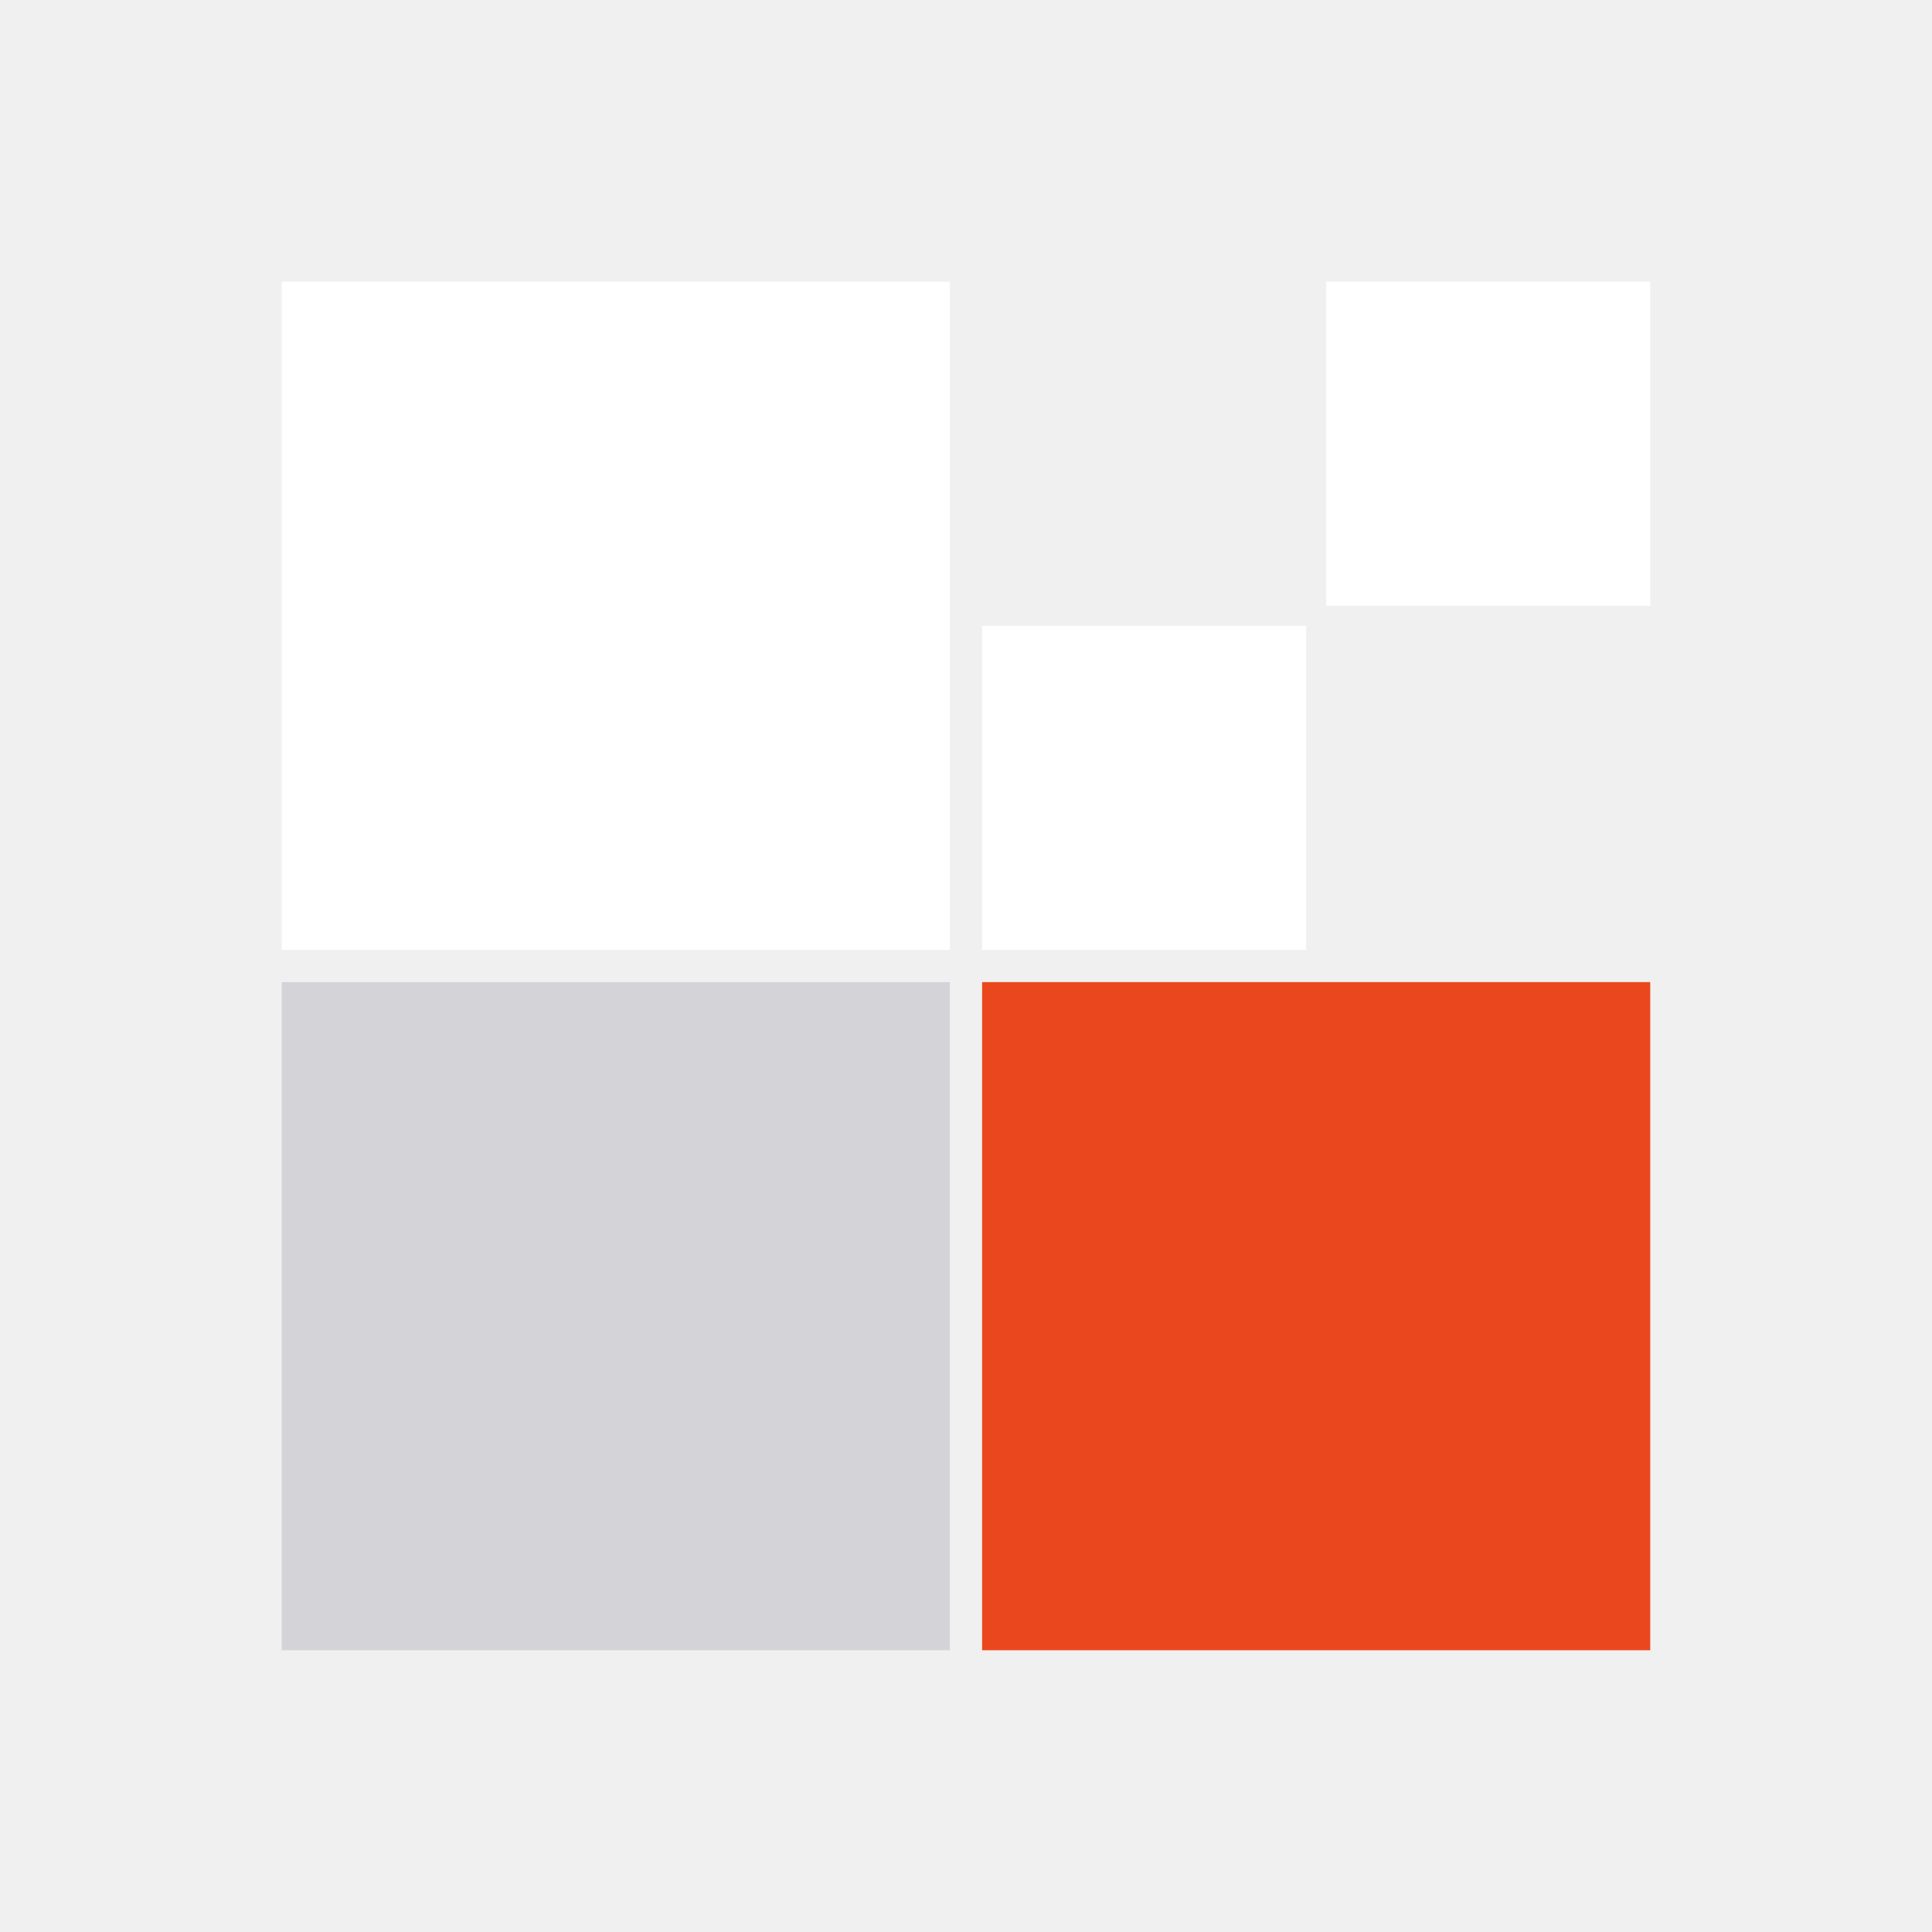
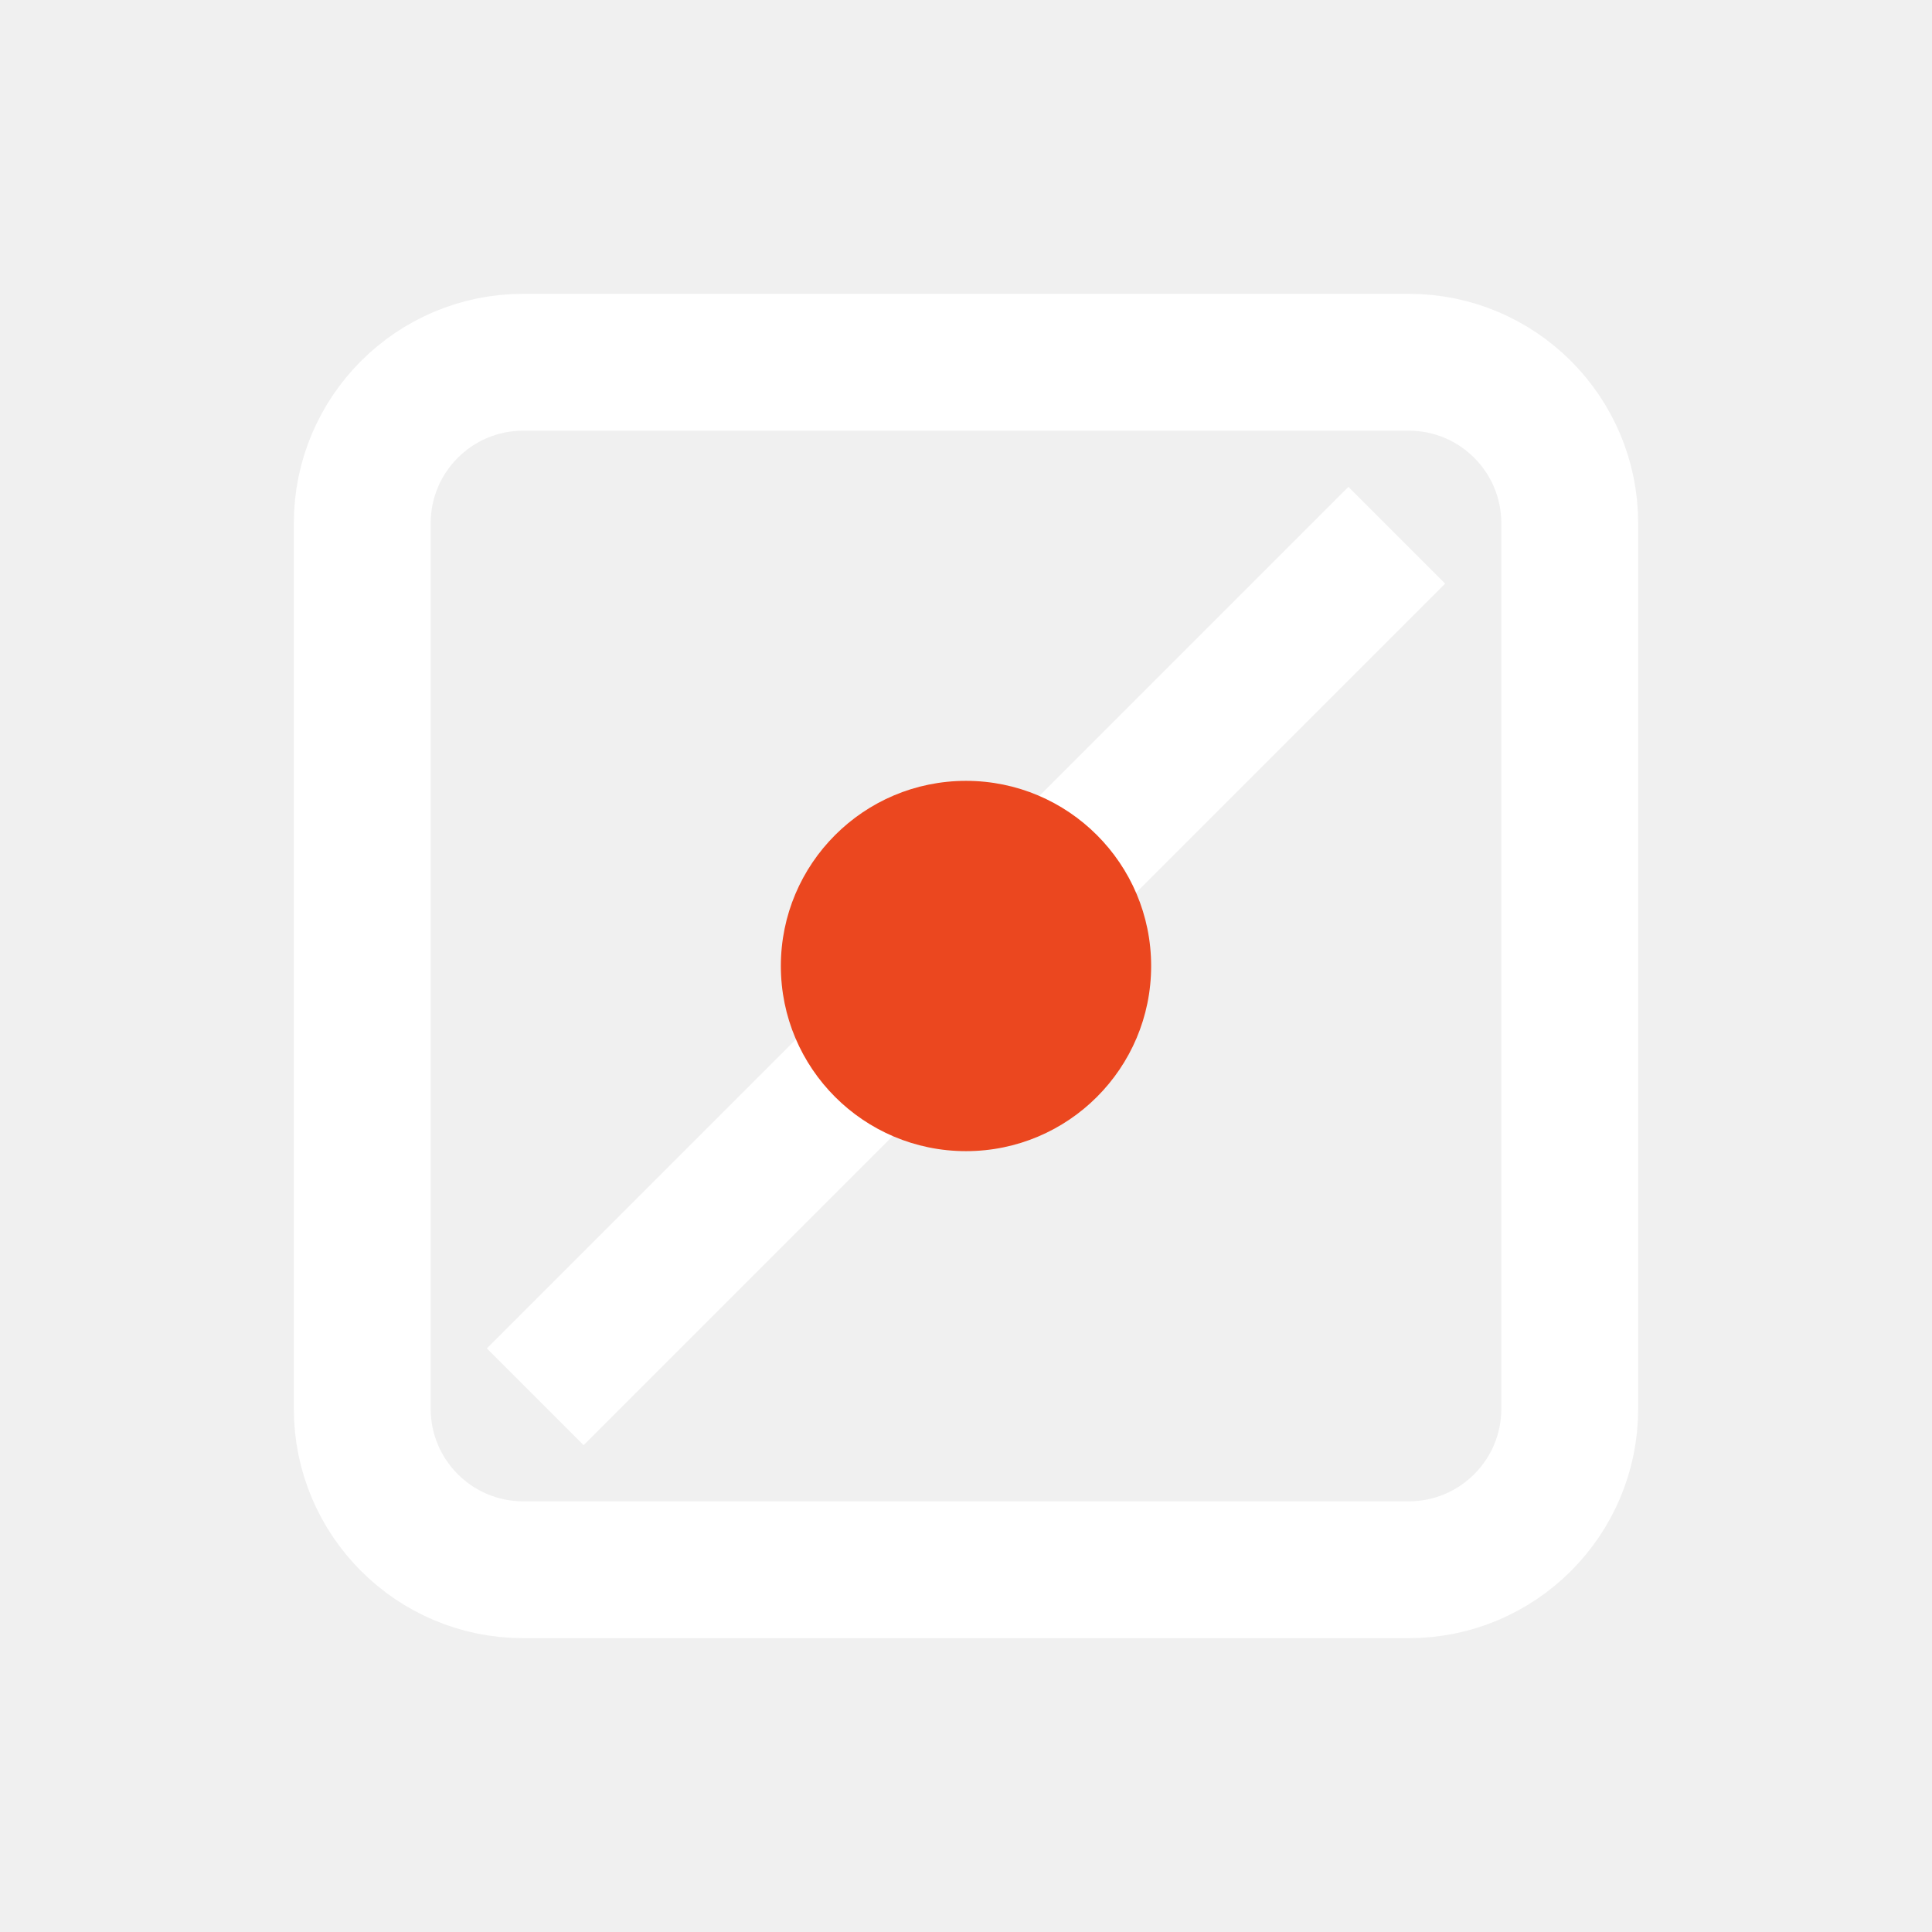
<svg xmlns="http://www.w3.org/2000/svg" viewBox="0 0 48 48">
-   <rect x="7" y="7" width="16.6" height="16.6" fill="#ffffff" />
-   <rect x="32.95" y="7" width="8.05" height="8.05" fill="#ffffff" />
-   <rect x="24.4" y="15.55" width="8.05" height="8.05" fill="#ffffff" />
-   <rect x="7" y="24.4" width="16.6" height="16.6" fill="#d4d4d8" />
-   <rect x="24.4" y="24.4" width="16.6" height="16.6" fill="#eb471f" />
+   <rect x="9" y="9" width="30" height="30" rx="4" fill="none" stroke="#ffffff" stroke-width="3.4" />
+   <path d="M14.5 33.5 L33.5 14.5" stroke="#ffffff" stroke-width="3.4" stroke-linecap="square" />
+   <circle cx="24" cy="24" r="4.6" fill="#eb471f" />
</svg>
